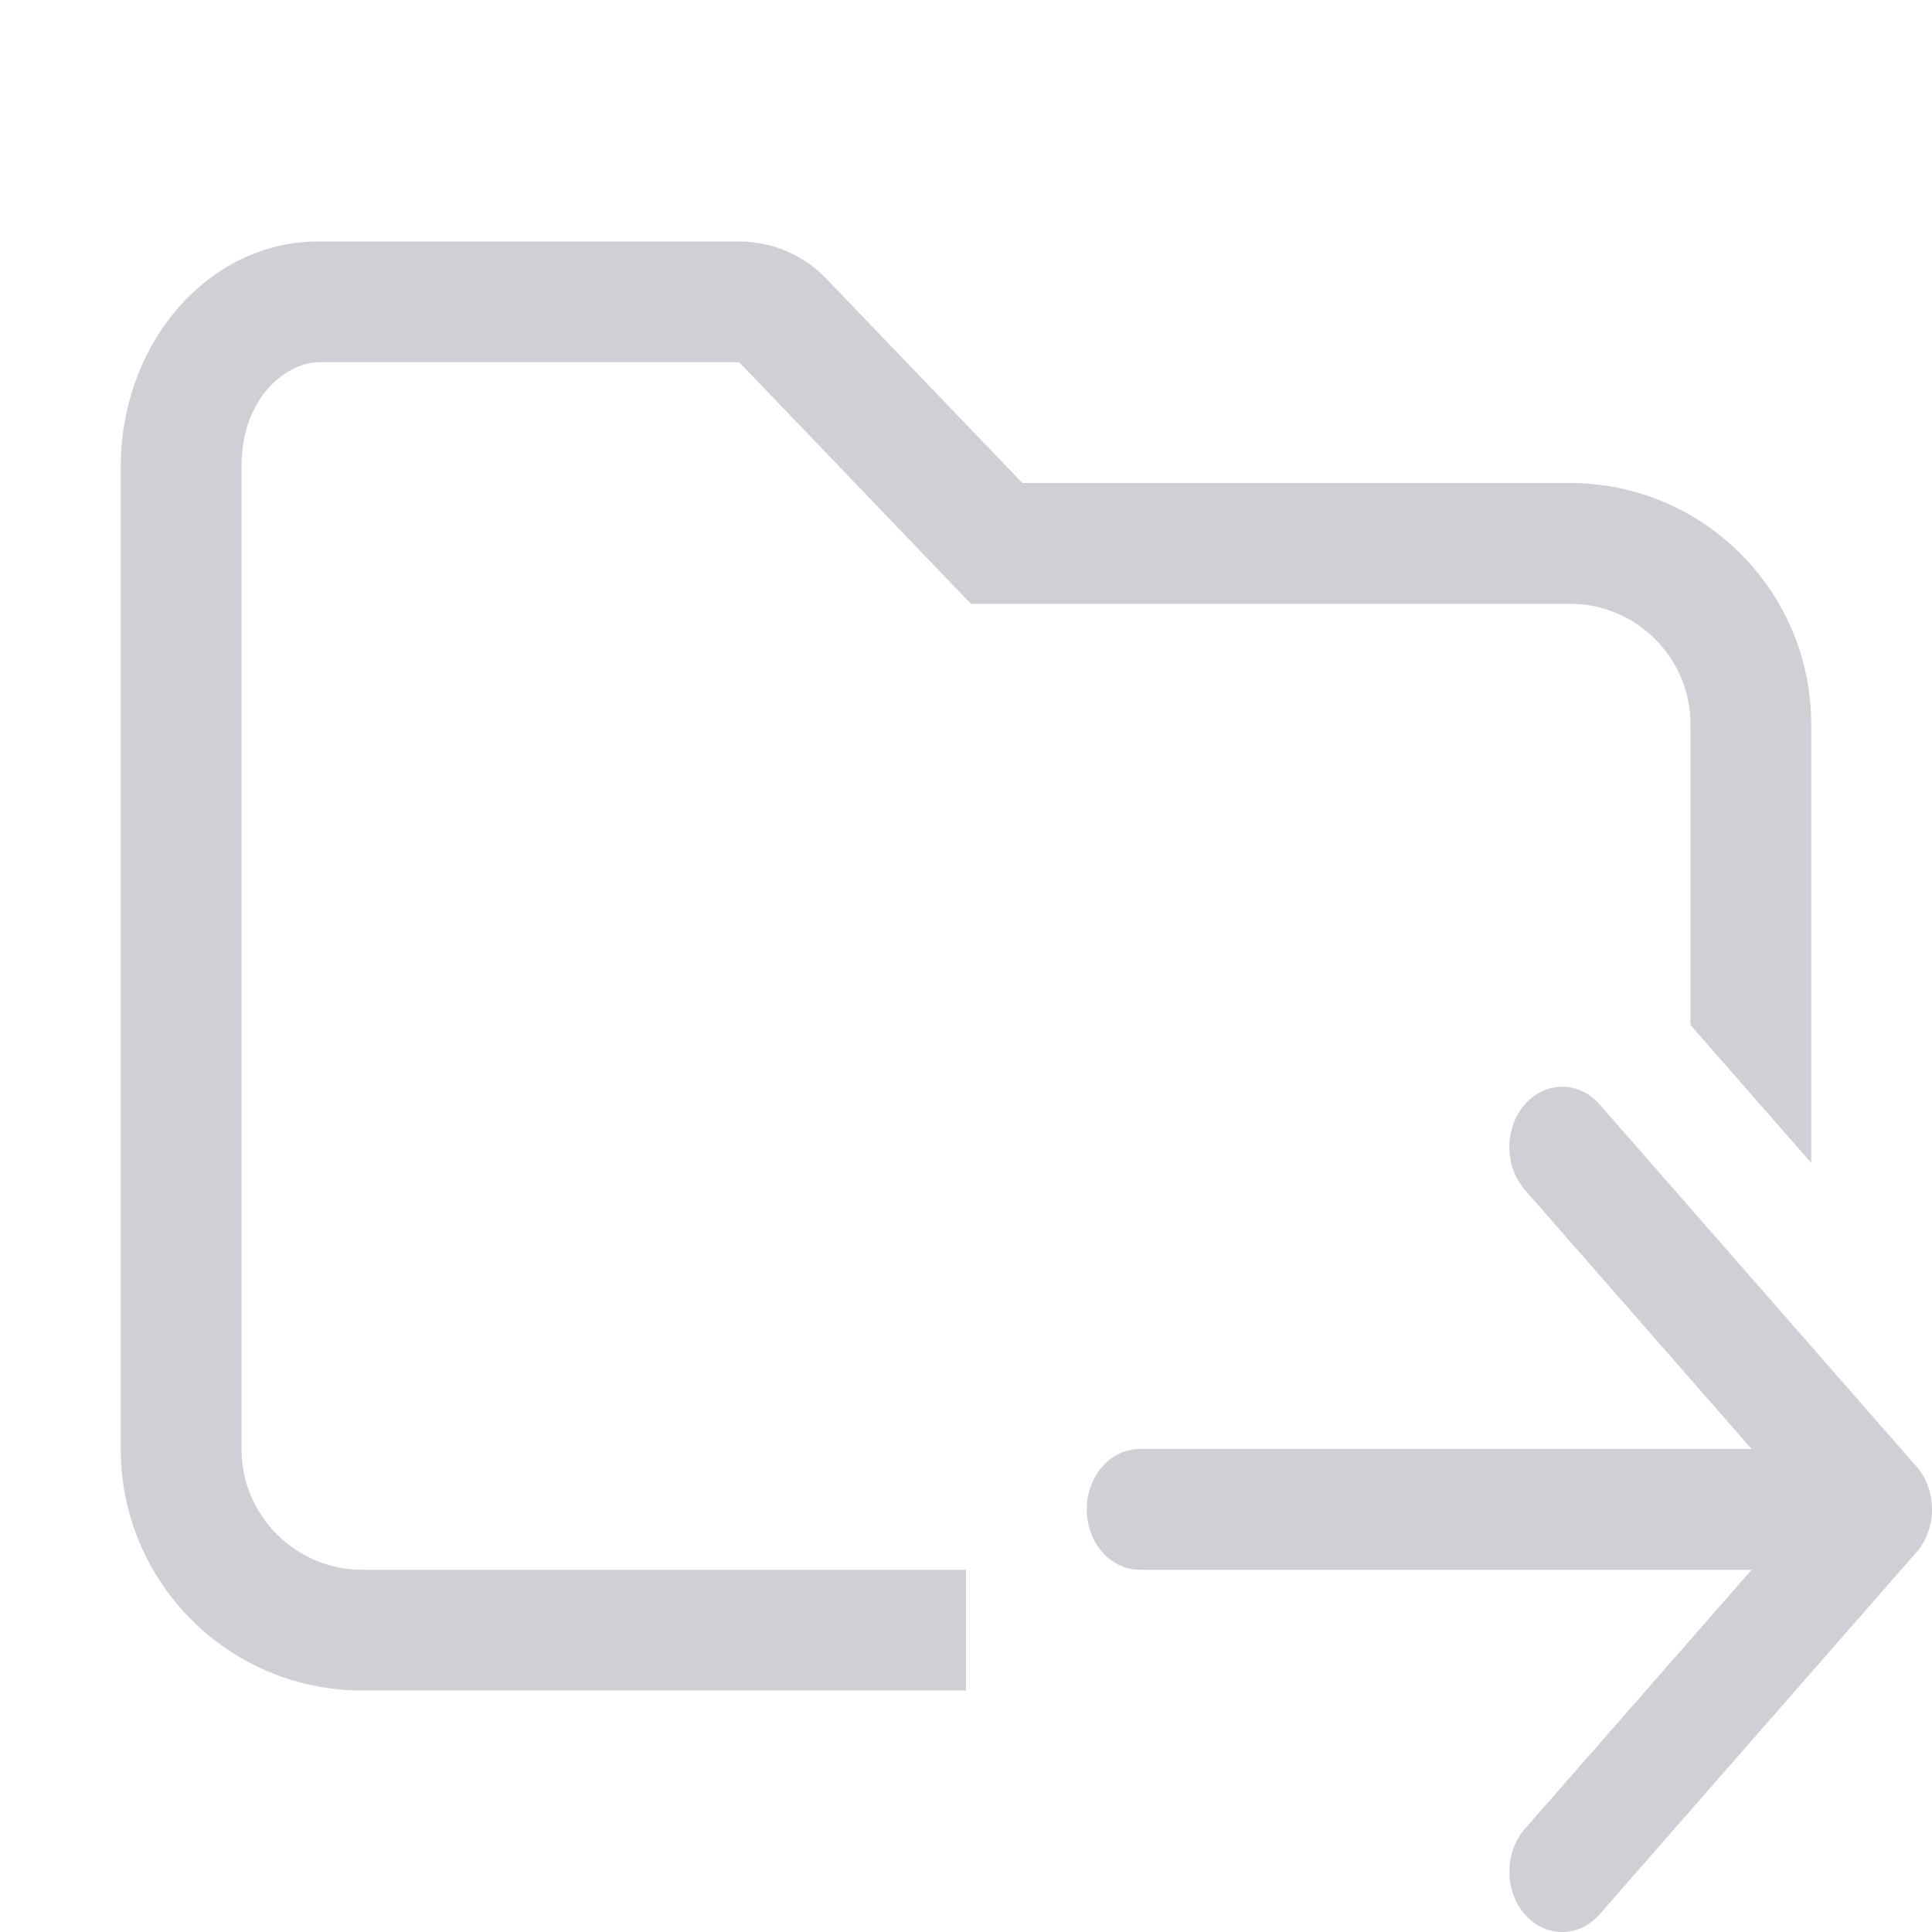
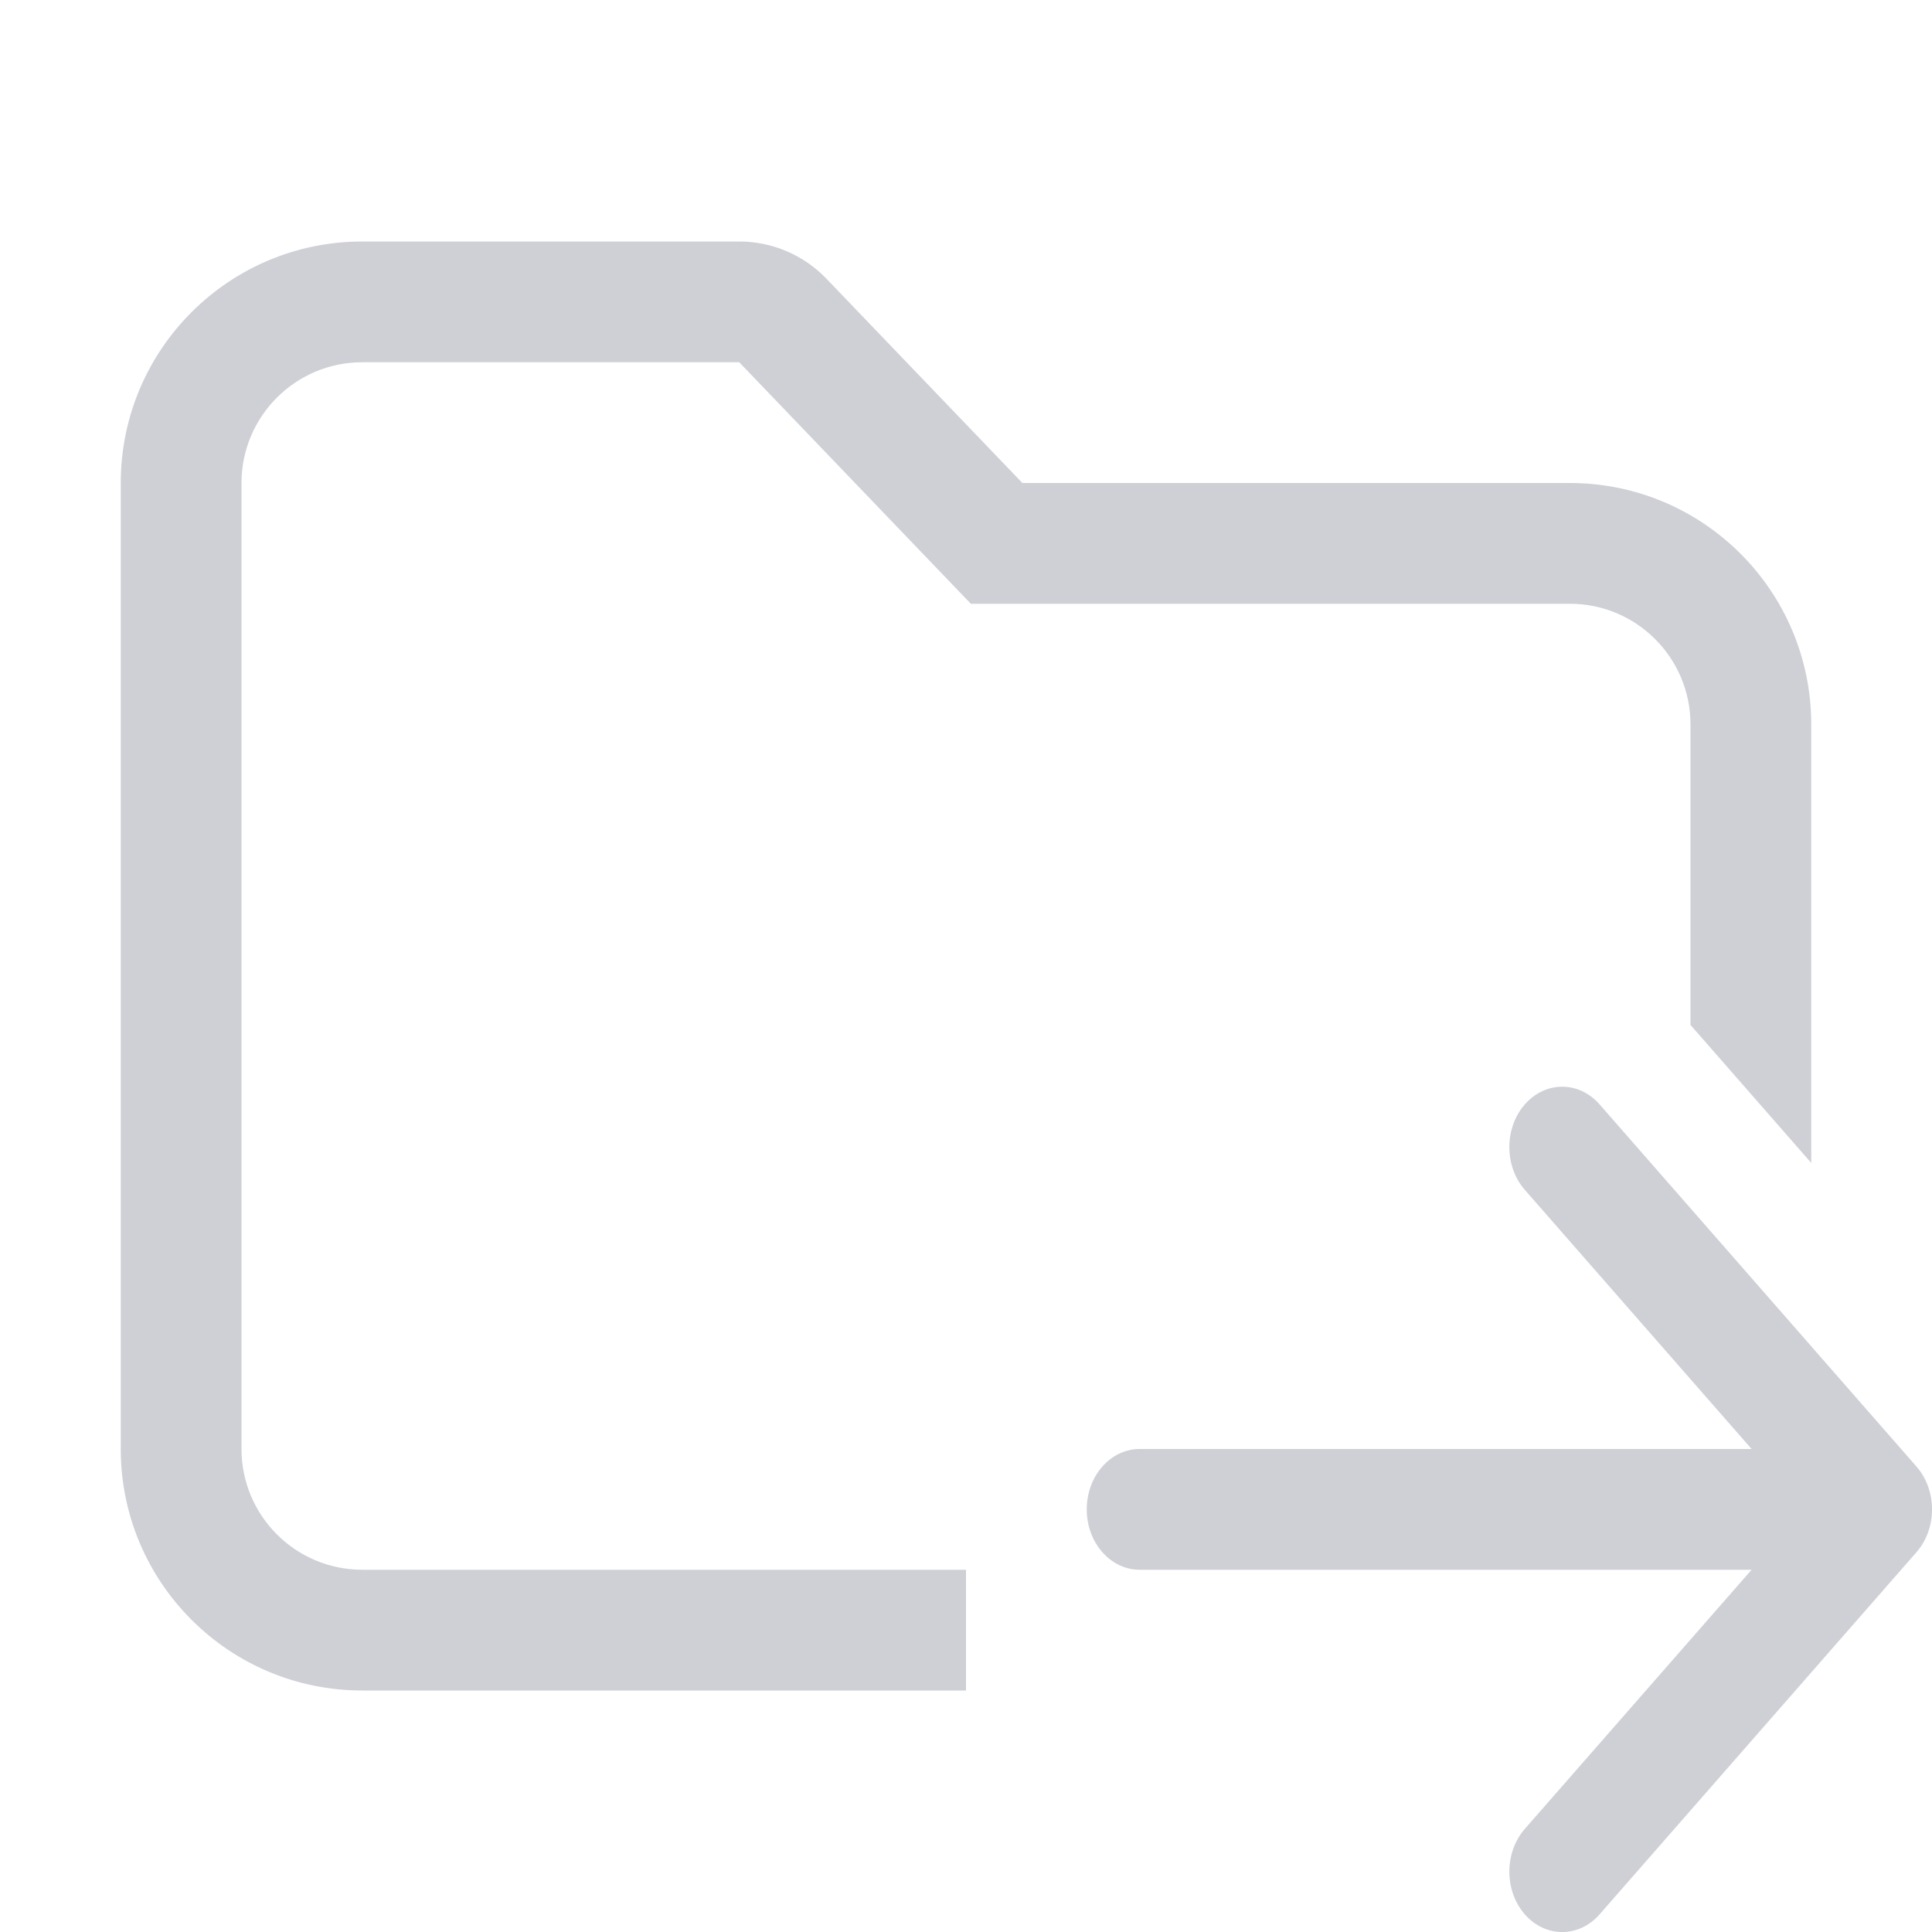
<svg xmlns="http://www.w3.org/2000/svg" width="16" height="16" viewBox="0 0 16 16" fill="none">
  <path fill-rule="evenodd" clip-rule="evenodd" d="M12.628 9.146C12.799 8.951 13.076 8.951 13.247 9.146L15.872 12.146C16.043 12.342 16.043 12.658 15.872 12.854L13.247 15.854C13.076 16.049 12.799 16.049 12.628 15.854C12.457 15.658 12.457 15.342 12.628 15.146L14.506 13H9.438C9.196 13 9 12.776 9 12.5C9 12.224 9.196 12 9.438 12H14.506L12.628 9.854C12.457 9.658 12.457 9.342 12.628 9.146Z" fill="#CED0D6" />
-   <path d="M2.633 3L6.122 3L8.04 5H13C13.552 5 14 5.448 14 6V8.489L15 9.631V6C15 4.895 14.105 4 13 4L8.467 4L6.843 2.308C6.655 2.111 6.394 2 6.122 2H2.633C1.731 2 1 2.836 1 3.867V12C1 13.105 1.895 14 3 14H8V13H3C2.448 13 2 12.552 2 12V3.867C2 3.258 2.405 3 2.633 3Z" fill="#CED0D6" />
+   <path d="M3 3L6.122 3L8.04 5H13C13.553 5 14 5.448 14 6L14 8.488L15 9.631L15 6C15 4.895 14.105 4 13 4L8.467 4L6.844 2.308C6.655 2.111 6.394 2 6.122 2H3C1.896 2 1 2.895 1 4L1 12C1 13.104 1.895 14 3 14H8L8 13H3C2.448 13 2 12.552 2 12L2 4C2 3.448 2.448 3 3 3Z" fill="#CED0D6" />
</svg>
